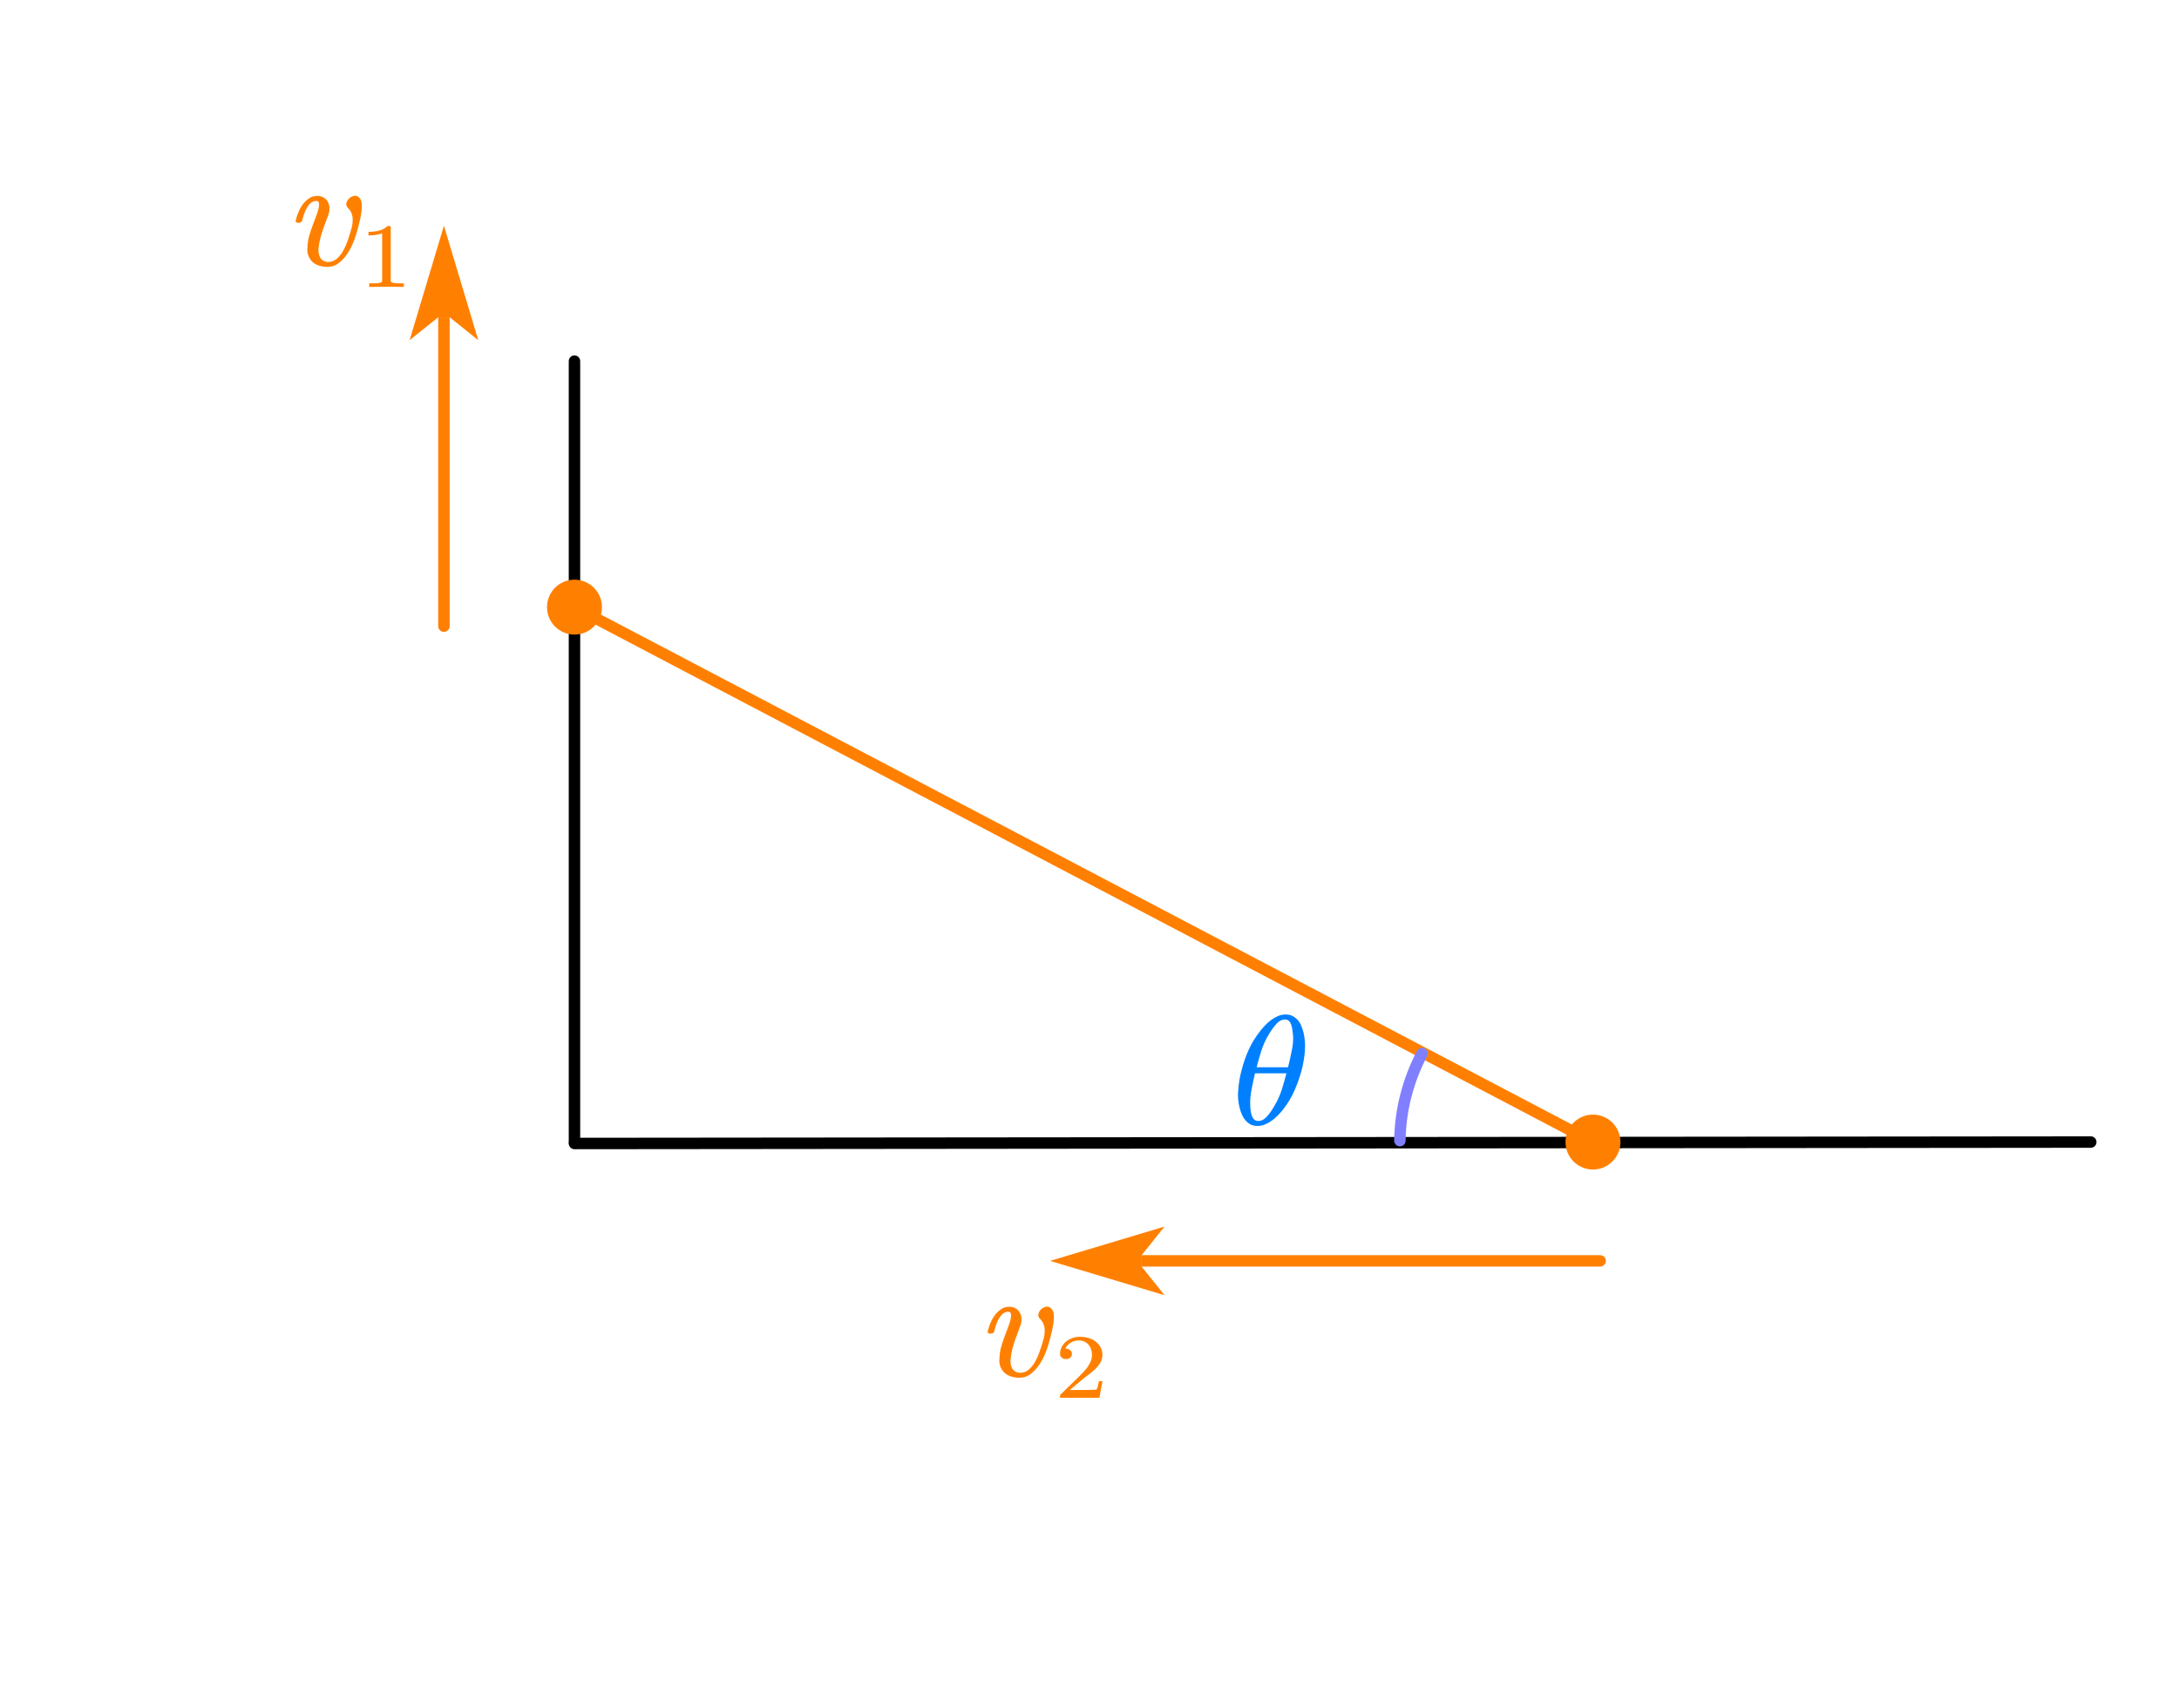
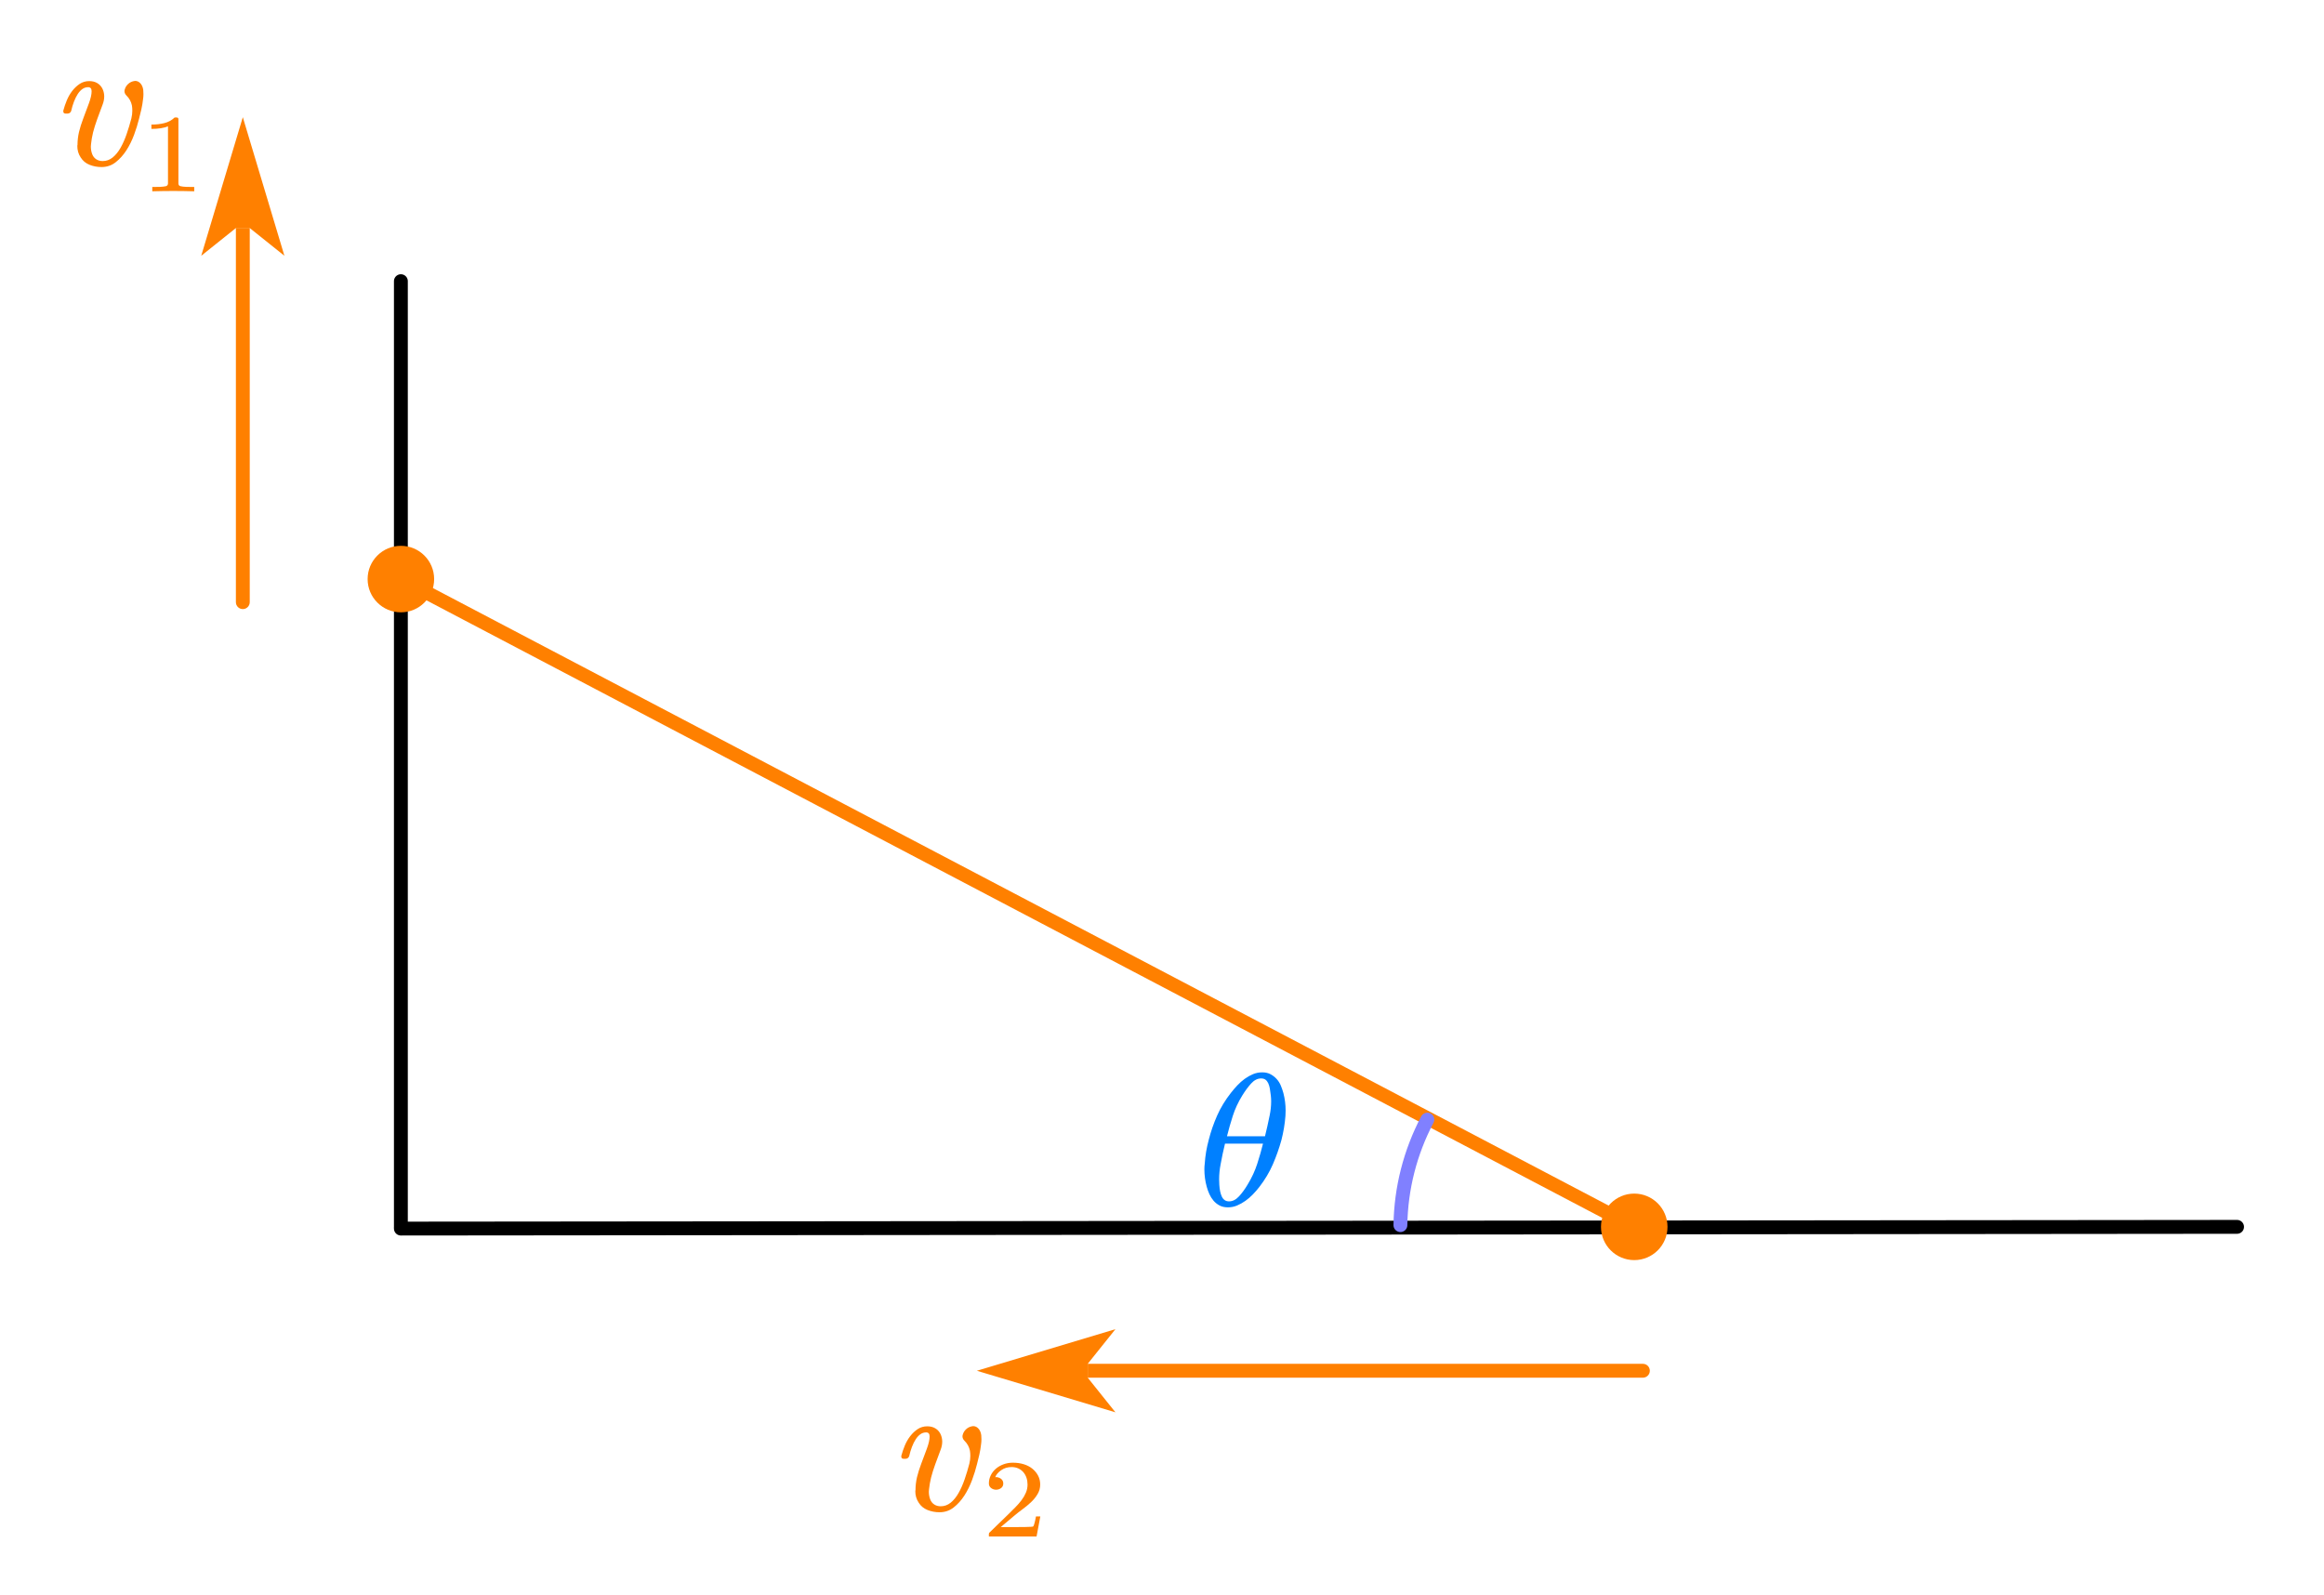
- <svg xmlns="http://www.w3.org/2000/svg" viewBox="0 0 456 357.36" height="357.36" width="456" xml:space="preserve" id="svg2" version="1.1">
-   <defs id="defs6">
-     <clipPath id="clipPath18" clipPathUnits="userSpaceOnUse">
-       <path style="clip-rule:evenodd" id="path16" d="M 5.096e-6,0 H 342 V 268.02 H 5.096e-6 Z" />
+ <svg xmlns="http://www.w3.org/2000/svg" xmlns:xlink="http://www.w3.org/1999/xlink" version="1.1" id="Layer_1" x="0px" y="0px" viewBox="0 0 335.04 229.92" style="enable-background:new 0 0 335.04 229.92;" xml:space="preserve">
+   <style type="text/css">
+ 	.st0{clip-path:url(#SVGID_2_);}
+ 	.st1{clip-path:url(#SVGID_4_);}
+ 	
+ 		.st2{clip-path:url(#SVGID_6_);fill:none;stroke:#000000;stroke-width:1.998;stroke-linecap:round;stroke-linejoin:round;stroke-miterlimit:10;}
+ 	
+ 		.st3{clip-path:url(#SVGID_6_);fill:none;stroke:#FF8000;stroke-width:1.998;stroke-linecap:round;stroke-linejoin:round;stroke-miterlimit:10;}
+ 	
+ 		.st4{clip-path:url(#SVGID_6_);fill:none;stroke:#8080FF;stroke-width:1.998;stroke-linecap:round;stroke-linejoin:round;stroke-miterlimit:10;}
+ 	.st5{clip-path:url(#SVGID_6_);}
+ 	.st6{clip-path:url(#SVGID_8_);fill-rule:evenodd;clip-rule:evenodd;fill:#0080FF;}
+ 	.st7{clip-path:url(#SVGID_6_);fill-rule:evenodd;clip-rule:evenodd;fill:#FF8000;}
+ 	.st8{clip-path:url(#SVGID_6_);fill:#FF8000;}
+ 	.st9{clip-path:url(#SVGID_10_);fill-rule:evenodd;clip-rule:evenodd;fill:#FF8000;}
+ 	.st10{clip-path:url(#SVGID_12_);fill-rule:evenodd;clip-rule:evenodd;fill:#FF8000;}
+ </style>
+   <g>
+     <defs>
+       <rect id="SVGID_1_" x="0" width="335.04" height="229.92" />
+     </defs>
+     <clipPath id="SVGID_2_">
+       <use xlink:href="#SVGID_1_" style="overflow:visible;" />
    </clipPath>
-     <clipPath id="clipPath26" clipPathUnits="userSpaceOnUse">
-       <path style="clip-rule:evenodd" id="path24" d="M 5.096e-6,9.1553e-5 H 341.62 V 261.47 H 5.096e-6 Z" />
+     <g class="st0">
+ 	</g>
+   </g>
+   <g>
+     <defs>
+       <rect id="SVGID_3_" y="-0" width="335.04" height="229.92" />
+     </defs>
+     <clipPath id="SVGID_4_">
+       <use xlink:href="#SVGID_3_" style="overflow:visible;" />
    </clipPath>
-     <clipPath id="clipPath36" clipPathUnits="userSpaceOnUse">
-       <path id="path34" d="M 0,0 H 2853.01 V 2235.53 H 0 Z" />
-     </clipPath>
-     <clipPath id="clipPath54" clipPathUnits="userSpaceOnUse">
-       <path id="path52" d="M 0,0 H 8.147 V 15.758 H 0 Z" />
-     </clipPath>
-     <clipPath id="clipPath72" clipPathUnits="userSpaceOnUse">
-       <path id="path70" d="M 0,0 H 10.706 V 15.875 H 0 Z" />
-     </clipPath>
-     <clipPath id="clipPath88" clipPathUnits="userSpaceOnUse">
-       <path id="path86" d="M 0,0 H 11.172 V 15.875 H 0 Z" />
-     </clipPath>
-   </defs>
-   <g transform="matrix(1.333333,0,0,-1.333333,0,357.36)" id="g10">
-     <g id="g12">
-       <g clip-path="url(#clipPath18)" id="g14" />
-     </g>
-     <g id="g20">
-       <g clip-path="url(#clipPath26)" id="g22">
-         <g transform="matrix(4.7447,0,0,3.7181,0,-6.2288)" id="g28">
-           <g transform="scale(0.025237,0.032207)" id="g30">
-             <g clip-path="url(#clipPath36)" id="g32">
-               <path id="path38" style="fill:none;stroke:#000000;stroke-width:15;stroke-linecap:round;stroke-linejoin:round;stroke-miterlimit:10;stroke-dasharray:none;stroke-opacity:1" d="M 753,1816.78 V 793.03" />
-               <path id="path40" style="fill:none;stroke:#000000;stroke-width:15;stroke-linecap:round;stroke-linejoin:round;stroke-miterlimit:10;stroke-dasharray:none;stroke-opacity:1" d="m 753,791.15 1987.5,1.88" />
-               <path id="path42" style="fill:none;stroke:#ff8000;stroke-width:15;stroke-linecap:round;stroke-linejoin:round;stroke-miterlimit:10;stroke-dasharray:none;stroke-opacity:1" d="M 753,1494.28 2088,793.03" />
-               <path id="path44" style="fill:none;stroke:#8080ff;stroke-width:15;stroke-linecap:round;stroke-linejoin:round;stroke-miterlimit:10;stroke-dasharray:none;stroke-opacity:1" d="m 1834.9,794.9 c 0.59,39.83 10.57,78.96 29.14,114.21" />
-               <g transform="matrix(2.2631,-7.54e-7,-1.507e-6,4.3772,1585.26,719.2)" id="g46">
-                 <g transform="scale(8.8374,4.5691)" id="g48">
-                   <g clip-path="url(#clipPath54)" id="g50">
-                     <path id="path56" style="fill:#0080ff;fill-opacity:1;fill-rule:evenodd;stroke:none" d="m 6.148,10.935 c 0.081,-0.311 0.121,-0.628 0.121,-0.952 0,-0.102 -0.003,-0.2 -0.01,-0.294 C 6.226,9.257 6.153,8.823 6.042,8.389 5.921,7.95 5.768,7.515 5.582,7.085 5.397,6.655 5.151,6.242 4.844,5.846 4.74,5.712 4.624,5.579 4.498,5.449 4.371,5.318 4.236,5.201 4.091,5.098 3.946,4.995 3.795,4.91 3.639,4.845 3.482,4.78 3.318,4.747 3.146,4.747 2.971,4.747 2.82,4.781 2.693,4.848 2.567,4.915 2.458,5.001 2.367,5.108 2.277,5.214 2.201,5.332 2.143,5.463 2.084,5.594 2.036,5.728 1.998,5.866 1.914,6.17 1.872,6.484 1.872,6.808 c 0,0.104 0.007,0.207 0.02,0.309 0.027,0.425 0.099,0.855 0.217,1.291 0.111,0.438 0.261,0.871 0.45,1.3 0.189,0.429 0.44,0.843 0.753,1.242 0.105,0.134 0.219,0.267 0.344,0.4 0.124,0.132 0.258,0.25 0.399,0.353 0.142,0.103 0.291,0.187 0.448,0.253 0.157,0.065 0.323,0.098 0.498,0.098 0.175,0 0.325,-0.034 0.45,-0.101 C 5.575,11.886 5.686,11.8 5.782,11.696 5.878,11.591 5.954,11.471 6.009,11.337 6.065,11.203 6.111,11.069 6.148,10.935 Z M 5.466,10.822 C 5.452,10.95 5.435,11.069 5.415,11.18 5.395,11.291 5.365,11.388 5.327,11.47 5.288,11.551 5.238,11.615 5.178,11.659 5.117,11.703 5.04,11.725 4.945,11.725 4.75,11.725 4.569,11.634 4.404,11.453 4.239,11.271 4.079,11.054 3.924,10.803 3.702,10.443 3.53,10.073 3.409,9.694 3.287,9.314 3.183,8.948 3.095,8.595 h 2.057 c 0.091,0.369 0.175,0.746 0.253,1.129 0.054,0.258 0.081,0.514 0.081,0.766 0,0.111 -0.007,0.222 -0.02,0.333 z M 2.989,8.197 C 2.898,7.827 2.819,7.454 2.751,7.078 2.698,6.806 2.671,6.535 2.671,6.264 2.671,6.162 2.674,6.064 2.681,5.969 2.688,5.841 2.703,5.722 2.726,5.611 2.75,5.499 2.781,5.404 2.82,5.324 2.858,5.243 2.91,5.181 2.974,5.137 3.038,5.093 3.116,5.071 3.207,5.071 3.398,5.071 3.578,5.161 3.745,5.341 3.912,5.521 4.069,5.737 4.217,5.989 4.44,6.355 4.612,6.726 4.733,7.103 c 0.121,0.376 0.226,0.741 0.313,1.095 z" />
-                   </g>
-                 </g>
-               </g>
-               <path id="path58" style="fill:#ff8000;fill-opacity:1;fill-rule:evenodd;stroke:none" d="m 2124,793.03 c 0,-19.88 -16.12,-36 -36,-36 -19.89,0 -36,16.12 -36,36 0,19.88 16.11,36 36,36 19.88,0 36,-16.12 36,-36 z" />
-               <path id="path60" style="fill:#ff8000;fill-opacity:1;fill-rule:evenodd;stroke:none" d="m 789,1494.28 c 0,-19.88 -16.12,-36 -36,-36 -19.89,0 -36,16.12 -36,36 0,19.88 16.11,36 36,36 19.88,0 36,-16.12 36,-36 z" />
-               <path id="path62" style="fill:#ff8000;fill-opacity:1;fill-rule:nonzero;stroke:none" d="m 574.4,1469.28 v 405.12 h 15 v -405.12 c 0,-4.14 -3.35,-7.5 -7.5,-7.5 -4.14,0 -7.5,3.36 -7.5,7.5 z m 7.5,525 -45,-150 37.5,30 h 15 l 37.5,-30 z" />
-               <g transform="matrix(2.9738,-3.014e-6,-3.77e-7,4.4098,350.16,1843.02)" id="g64">
-                 <g transform="scale(6.7254,4.5353)" id="g66">
-                   <g clip-path="url(#clipPath72)" id="g68">
-                     <path id="path74" style="fill:#ff8000;fill-opacity:1;fill-rule:evenodd;stroke:none" d="M 6.027,9.414 C 6.118,9.325 6.175,9.201 6.199,9.041 6.205,8.962 6.209,8.887 6.209,8.815 6.209,8.723 6.202,8.632 6.189,8.54 6.168,8.357 6.137,8.171 6.095,7.983 6.053,7.795 6.012,7.627 5.971,7.48 5.904,7.202 5.814,6.911 5.701,6.606 5.588,6.302 5.449,6.023 5.284,5.767 5.119,5.512 4.926,5.298 4.705,5.125 4.484,4.951 4.229,4.865 3.939,4.865 3.71,4.865 3.494,4.906 3.29,4.987 3.086,5.069 2.927,5.202 2.812,5.385 2.688,5.571 2.627,5.784 2.63,6.023 c 0,0.013 0.003,0.026 0.01,0.039 0,0.232 0.027,0.466 0.081,0.702 0.054,0.225 0.133,0.474 0.235,0.746 C 3.059,7.781 3.158,8.044 3.252,8.3 3.353,8.571 3.404,8.794 3.404,8.967 3.404,9.114 3.341,9.188 3.216,9.188 3.102,9.188 2.998,9.155 2.906,9.09 2.813,9.024 2.729,8.933 2.653,8.817 2.577,8.701 2.509,8.564 2.448,8.405 2.388,8.246 2.337,8.077 2.297,7.897 2.26,7.809 2.197,7.763 2.11,7.76 H 1.993 C 1.912,7.76 1.872,7.801 1.872,7.883 V 7.917 C 1.919,8.097 1.982,8.28 2.059,8.469 2.137,8.657 2.235,8.828 2.352,8.982 2.47,9.135 2.605,9.263 2.757,9.364 2.908,9.466 3.082,9.517 3.277,9.517 3.446,9.517 3.59,9.48 3.709,9.409 3.829,9.336 3.92,9.241 3.982,9.121 4.045,9.002 4.079,8.867 4.086,8.717 V 8.683 C 4.086,8.541 4.058,8.396 4,8.246 3.902,7.99 3.806,7.729 3.709,7.463 3.613,7.196 3.538,6.957 3.484,6.744 3.431,6.522 3.393,6.309 3.373,6.106 3.366,6.06 3.363,6.016 3.363,5.974 3.363,5.826 3.389,5.687 3.439,5.557 3.483,5.442 3.554,5.352 3.654,5.287 3.753,5.221 3.87,5.188 4.005,5.189 4.204,5.188 4.383,5.253 4.543,5.382 4.703,5.511 4.846,5.686 4.971,5.905 5.095,6.124 5.205,6.373 5.301,6.653 5.398,6.933 5.483,7.215 5.557,7.5 5.59,7.644 5.607,7.781 5.607,7.912 5.607,8.01 5.601,8.103 5.587,8.192 5.543,8.404 5.446,8.584 5.294,8.732 5.223,8.8 5.186,8.879 5.183,8.967 c 0,0.033 0.005,0.064 0.015,0.093 C 5.229,9.175 5.288,9.274 5.378,9.357 5.467,9.441 5.572,9.493 5.693,9.517 5.713,9.523 5.737,9.526 5.764,9.527 5.862,9.526 5.949,9.489 6.027,9.414 Z" />
-                     <path id="path76" style="fill:#ff8000;fill-opacity:1;fill-rule:evenodd;stroke:none" d="M 8.957,3.552 C 8.569,3.563 8.19,3.569 7.823,3.569 7.455,3.569 7.077,3.563 6.688,3.552 v 0.236 h 0.219 c 0.07,-2e-4 0.135,7e-4 0.196,0.003 C 7.164,3.793 7.222,3.797 7.277,3.805 7.332,3.812 7.38,3.819 7.42,3.827 7.454,3.832 7.482,3.849 7.504,3.878 7.526,3.906 7.537,3.938 7.537,3.973 V 7.07 C 7.432,7.024 7.302,6.989 7.147,6.965 6.993,6.941 6.824,6.929 6.64,6.929 V 7.163 C 6.894,7.163 7.128,7.19 7.342,7.244 c 0.214,0.054 0.4,0.155 0.556,0.304 H 7.997 C 8.067,7.548 8.101,7.517 8.101,7.457 V 3.973 C 8.101,3.936 8.112,3.904 8.133,3.876 8.154,3.849 8.185,3.832 8.225,3.827 8.259,3.819 8.303,3.812 8.355,3.805 8.408,3.797 8.468,3.793 8.534,3.791 8.601,3.789 8.666,3.788 8.729,3.788 h 0.228 z" />
-                   </g>
-                 </g>
-               </g>
-               <path id="path78" style="fill:#ff8000;fill-opacity:1;fill-rule:nonzero;stroke:none" d="m 2097.37,629.75 h -601.06 v 15 h 601.06 c 4.14,0 7.5,-3.36 7.5,-7.5 0,-4.14 -3.36,-7.5 -7.5,-7.5 z m -720.94,7.5 150,-45 -30,37.5 v 15 l 30,37.5 z" />
-               <g transform="matrix(3.1032,0,-1.507e-6,4.4098,1257.22,386.77)" id="g80">
-                 <g transform="scale(6.4449,4.5353)" id="g82">
-                   <g clip-path="url(#clipPath88)" id="g84">
-                     <path id="path90" style="fill:#ff8000;fill-opacity:1;fill-rule:evenodd;stroke:none" d="M 6.027,9.414 C 6.118,9.325 6.175,9.201 6.199,9.041 6.205,8.962 6.209,8.887 6.209,8.815 6.209,8.723 6.202,8.632 6.189,8.54 6.168,8.357 6.137,8.171 6.095,7.983 6.053,7.795 6.012,7.627 5.971,7.48 5.904,7.202 5.814,6.911 5.701,6.606 5.588,6.302 5.449,6.023 5.284,5.767 5.119,5.512 4.926,5.298 4.705,5.125 4.484,4.951 4.229,4.865 3.939,4.865 3.71,4.865 3.494,4.906 3.29,4.987 3.086,5.069 2.927,5.202 2.812,5.385 2.688,5.571 2.627,5.784 2.63,6.023 c 0,0.013 0.003,0.026 0.01,0.039 0,0.232 0.027,0.466 0.081,0.702 0.054,0.225 0.133,0.474 0.235,0.746 C 3.059,7.781 3.158,8.044 3.252,8.3 3.353,8.571 3.404,8.794 3.404,8.967 3.404,9.114 3.341,9.188 3.216,9.188 3.102,9.188 2.998,9.155 2.906,9.09 2.813,9.024 2.729,8.933 2.653,8.817 2.577,8.701 2.509,8.564 2.448,8.405 2.388,8.246 2.337,8.077 2.297,7.897 2.26,7.809 2.197,7.763 2.11,7.76 H 1.993 C 1.912,7.76 1.872,7.801 1.872,7.883 V 7.917 C 1.919,8.097 1.982,8.28 2.059,8.469 2.137,8.657 2.235,8.828 2.352,8.982 2.47,9.135 2.605,9.263 2.757,9.364 2.908,9.466 3.082,9.517 3.277,9.517 3.446,9.517 3.59,9.48 3.709,9.409 3.829,9.336 3.92,9.241 3.982,9.121 4.045,9.002 4.079,8.867 4.086,8.717 V 8.683 C 4.086,8.541 4.058,8.396 4,8.246 3.902,7.99 3.806,7.729 3.709,7.463 3.613,7.196 3.538,6.957 3.484,6.744 3.431,6.522 3.393,6.309 3.373,6.106 3.366,6.06 3.363,6.016 3.363,5.974 3.363,5.826 3.389,5.687 3.439,5.557 3.483,5.442 3.554,5.352 3.654,5.287 3.753,5.221 3.87,5.188 4.005,5.189 4.204,5.188 4.383,5.253 4.543,5.382 4.703,5.511 4.846,5.686 4.971,5.905 5.095,6.124 5.205,6.373 5.301,6.653 5.398,6.933 5.483,7.215 5.557,7.5 5.59,7.644 5.607,7.781 5.607,7.912 5.607,8.01 5.601,8.103 5.587,8.192 5.543,8.404 5.446,8.584 5.294,8.732 5.223,8.8 5.186,8.879 5.183,8.967 c 0,0.033 0.005,0.064 0.015,0.093 C 5.229,9.175 5.288,9.274 5.378,9.357 5.467,9.441 5.572,9.493 5.693,9.517 5.713,9.523 5.737,9.526 5.764,9.527 5.862,9.526 5.949,9.489 6.027,9.414 Z" />
-                     <path id="path92" style="fill:#ff8000;fill-opacity:1;fill-rule:evenodd;stroke:none" d="M 9.192,3.552 H 6.612 v 0.151 c 0,0.011 0.006,0.027 0.019,0.05 L 7.668,4.759 C 7.79,4.879 7.914,5.003 8.04,5.129 8.166,5.256 8.279,5.385 8.378,5.517 8.477,5.649 8.556,5.785 8.616,5.925 8.675,6.065 8.704,6.212 8.704,6.366 8.704,6.496 8.685,6.617 8.647,6.73 8.609,6.843 8.554,6.942 8.482,7.027 8.411,7.112 8.321,7.181 8.213,7.233 8.105,7.285 7.981,7.311 7.839,7.311 7.628,7.311 7.441,7.255 7.279,7.142 7.118,7.03 7.01,6.905 6.957,6.77 6.947,6.766 6.964,6.764 7.008,6.765 H 7.062 C 7.126,6.752 7.18,6.732 7.227,6.705 7.274,6.679 7.313,6.642 7.344,6.596 7.376,6.549 7.392,6.492 7.392,6.427 7.392,6.317 7.352,6.232 7.271,6.174 7.191,6.115 7.101,6.086 7.002,6.086 6.907,6.086 6.818,6.115 6.736,6.174 6.653,6.232 6.612,6.317 6.612,6.427 6.612,6.58 6.646,6.726 6.714,6.863 6.781,7.001 6.873,7.12 6.989,7.221 7.105,7.321 7.243,7.401 7.401,7.46 7.56,7.518 7.728,7.548 7.905,7.548 8.125,7.548 8.327,7.519 8.509,7.461 8.692,7.403 8.848,7.32 8.977,7.212 9.106,7.104 9.207,6.979 9.28,6.837 9.353,6.695 9.389,6.538 9.389,6.366 9.389,6.176 9.341,6 9.243,5.84 9.146,5.679 9.026,5.532 8.882,5.399 8.738,5.265 8.585,5.139 8.424,5.021 8.262,4.903 8.116,4.788 7.985,4.676 L 7.255,4.063 h 0.954 c 0.133,-10e-5 0.257,7e-4 0.372,0.003 0.115,0.002 0.213,0.005 0.293,0.011 0.08,0.005 0.122,0.009 0.123,0.011 0.017,0.013 0.033,0.038 0.048,0.077 0.015,0.038 0.029,0.084 0.041,0.136 0.013,0.052 0.025,0.105 0.038,0.159 0.013,0.054 0.024,0.113 0.035,0.177 h 0.234 z" />
-                   </g>
-                 </g>
-               </g>
-             </g>
-           </g>
-         </g>
+     <g class="st1">
+       <defs>
+         <rect id="SVGID_5_" y="-0.001" width="334.638" height="229.751" />
+       </defs>
+       <clipPath id="SVGID_6_">
+         <use xlink:href="#SVGID_5_" style="overflow:visible;" />
+       </clipPath>
+       <line class="st2" x1="57.793" y1="40.539" x2="57.793" y2="176.891" />
+       <line class="st2" x1="57.793" y1="177.14" x2="322.507" y2="176.891" />
+       <line class="st3" x1="57.793" y1="83.492" x2="235.601" y2="176.891" />
+       <path class="st4" d="M201.891,176.641c0.079-5.305,1.408-10.517,3.881-15.212" />
+       <g class="st5">
+         <defs>
+           <rect id="SVGID_7_" x="168.641" y="144.749" width="21.702" height="41.976" />
+         </defs>
+         <clipPath id="SVGID_8_">
+           <use xlink:href="#SVGID_7_" style="overflow:visible;" />
+         </clipPath>
+         <path class="st6" d="M176.604,164.889c-0.242,0.985-0.453,1.979-0.633,2.98     c-0.143,0.724-0.215,1.447-0.215,2.17c0,0.271,0.009,0.532,0.027,0.784     c0.018,0.341,0.059,0.659,0.121,0.955c0.063,0.297,0.146,0.552,0.249,0.765     c0.103,0.214,0.24,0.379,0.411,0.497c0.171,0.117,0.377,0.176,0.619,0.176     c0.511,0.001,0.99-0.238,1.434-0.718c0.445-0.479,0.864-1.055,1.259-1.726     c0.592-0.975,1.05-1.964,1.373-2.967c0.324-1.002,0.601-1.974,0.834-2.916     H176.604z M183.201,157.897c-0.036-0.341-0.081-0.658-0.135-0.954     c-0.054-0.296-0.132-0.554-0.235-0.772c-0.103-0.216-0.235-0.386-0.397-0.503     c-0.162-0.117-0.368-0.176-0.619-0.176c-0.52,0-1.001,0.242-1.44,0.725     c-0.44,0.485-0.866,1.063-1.279,1.731c-0.592,0.959-1.05,1.945-1.373,2.955     c-0.324,1.011-0.601,1.987-0.835,2.927h5.48     c0.243-0.983,0.467-1.986,0.673-3.006c0.144-0.688,0.216-1.369,0.216-2.04     C183.255,158.489,183.237,158.193,183.201,157.897z M185.019,157.596     c0.216,0.828,0.323,1.673,0.323,2.535c0,0.271-0.009,0.533-0.027,0.784     c-0.089,1.151-0.282,2.305-0.578,3.464c-0.323,1.168-0.731,2.326-1.225,3.471     c-0.494,1.146-1.15,2.246-1.967,3.3c-0.278,0.358-0.586,0.711-0.922,1.06     c-0.337,0.349-0.698,0.66-1.083,0.934c-0.386,0.275-0.788,0.499-1.205,0.673     c-0.417,0.175-0.855,0.261-1.313,0.261c-0.466,0-0.868-0.089-1.205-0.268     c-0.336-0.178-0.626-0.408-0.868-0.692c-0.242-0.283-0.442-0.599-0.599-0.947     c-0.157-0.348-0.285-0.706-0.384-1.073c-0.224-0.81-0.336-1.646-0.336-2.51     c0-0.278,0.018-0.552,0.054-0.824c0.072-1.132,0.265-2.278,0.579-3.438     c0.296-1.167,0.696-2.321,1.198-3.463c0.503-1.142,1.172-2.245,2.007-3.308     c0.279-0.357,0.584-0.711,0.916-1.066c0.332-0.352,0.686-0.666,1.063-0.94     c0.377-0.274,0.774-0.498,1.192-0.674c0.417-0.173,0.859-0.261,1.326-0.261     c0.467,0,0.867,0.091,1.198,0.269c0.332,0.178,0.626,0.408,0.881,0.685     c0.257,0.28,0.458,0.599,0.606,0.956     C184.797,156.882,184.921,157.239,185.019,157.596z" />
+       </g>
+       <circle class="st7" cx="235.601" cy="176.891" r="4.795" />
+       <circle class="st7" cx="57.793" cy="83.492" r="4.795" />
+       <path class="st8" d="M35.006,16.898l-5.994,19.978l4.995-3.996h1.998l4.995,3.996    L35.006,16.898z M34.007,86.822V32.864h1.998v53.958    c0,0.551-0.448,0.999-0.999,0.999C34.453,87.821,34.007,87.373,34.007,86.822z" />
+       <g class="st5">
+         <defs>
+           <rect id="SVGID_9_" x="4.14" y="-5.244" width="28.518" height="42.287" />
+         </defs>
+         <clipPath id="SVGID_10_">
+           <use xlink:href="#SVGID_9_" style="overflow:visible;" />
+         </clipPath>
+         <path class="st9" d="M20.194,11.967c0.243,0.236,0.396,0.567,0.458,0.994     c0.018,0.21,0.027,0.41,0.027,0.601c0,0.245-0.018,0.489-0.054,0.732     c-0.054,0.489-0.137,0.984-0.249,1.485c-0.112,0.502-0.221,0.948-0.329,1.339     c-0.18,0.742-0.42,1.517-0.721,2.328c-0.301,0.81-0.671,1.555-1.11,2.235     s-0.953,1.251-1.542,1.712c-0.588,0.462-1.268,0.692-2.04,0.692     c-0.61,0-1.187-0.109-1.73-0.327c-0.542-0.217-0.966-0.57-1.272-1.059     c-0.332-0.496-0.494-1.062-0.485-1.699c0-0.034,0.009-0.068,0.027-0.104     c0-0.618,0.072-1.241,0.216-1.869c0.144-0.6,0.353-1.262,0.627-1.986     c0.274-0.723,0.536-1.425,0.787-2.105c0.27-0.722,0.404-1.315,0.404-1.778     c0-0.391-0.166-0.587-0.498-0.588c-0.305,0.001-0.581,0.088-0.828,0.262     c-0.247,0.175-0.471,0.417-0.673,0.726c-0.202,0.31-0.384,0.676-0.546,1.098     c-0.162,0.423-0.296,0.873-0.404,1.352c-0.099,0.236-0.265,0.358-0.498,0.366     H9.45c-0.216,0.001-0.324-0.108-0.324-0.327v-0.092     c0.126-0.479,0.292-0.968,0.498-1.47c0.207-0.501,0.467-0.956,0.781-1.366     c0.315-0.409,0.674-0.749,1.078-1.02c0.404-0.27,0.866-0.405,1.386-0.406     c0.449,0.001,0.833,0.097,1.151,0.288c0.319,0.192,0.561,0.447,0.727,0.765     c0.167,0.319,0.258,0.677,0.276,1.078v0.091c0,0.376-0.076,0.763-0.23,1.163     c-0.26,0.681-0.517,1.376-0.774,2.086c-0.256,0.711-0.456,1.349-0.6,1.914     c-0.143,0.593-0.242,1.16-0.296,1.699c-0.018,0.123-0.027,0.24-0.027,0.353     c0,0.393,0.068,0.763,0.202,1.111c0.117,0.306,0.308,0.546,0.573,0.72     c0.265,0.175,0.577,0.262,0.935,0.261c0.53,0.001,1.007-0.171,1.434-0.515     c0.426-0.344,0.806-0.808,1.138-1.392c0.332-0.583,0.626-1.248,0.882-1.994     c0.257-0.745,0.483-1.497,0.68-2.256c0.09-0.382,0.135-0.748,0.135-1.098     c0-0.261-0.018-0.509-0.054-0.745c-0.116-0.565-0.377-1.045-0.781-1.438     c-0.188-0.182-0.287-0.391-0.296-0.627c0-0.087,0.014-0.169,0.04-0.249     c0.082-0.304,0.241-0.568,0.479-0.79c0.238-0.222,0.518-0.364,0.841-0.426     c0.054-0.017,0.117-0.025,0.189-0.026C19.754,11.667,19.988,11.767,20.194,11.967z     " />
+         <path class="st9" d="M28,27.58c-1.035-0.029-2.043-0.044-3.023-0.044     c-0.979,0-1.987,0.015-3.023,0.044v-0.629h0.583     c0.186,0.001,0.36-0.002,0.523-0.007c0.164-0.005,0.318-0.017,0.465-0.036     c0.147-0.019,0.273-0.039,0.38-0.059c0.09-0.014,0.165-0.059,0.224-0.135     c0.059-0.075,0.089-0.16,0.089-0.253v-8.25     c-0.281,0.123-0.628,0.215-1.039,0.279c-0.411,0.064-0.861,0.095-1.351,0.095     v-0.622c0.676,0,1.3-0.071,1.871-0.215     c0.571-0.144,1.066-0.414,1.482-0.809h0.262     c0.185,0,0.278,0.081,0.278,0.241v9.282c0,0.098,0.028,0.183,0.084,0.257     c0.056,0.073,0.139,0.117,0.245,0.131c0.09,0.02,0.206,0.04,0.346,0.059     c0.141,0.019,0.3,0.032,0.477,0.036c0.177,0.005,0.351,0.007,0.519,0.007     h0.608V27.58z" />
+       </g>
+       <path class="st8" d="M140.829,197.639l19.978,5.993l-3.996-4.995v-1.998l3.996-4.995    L140.829,197.639z M236.849,198.638H156.796v-1.998h80.053    c0.553,0,0.999,0.448,0.999,0.999C237.848,198.191,237.402,198.638,236.849,198.638z" />
+       <g class="st5">
+         <defs>
+           <rect id="SVGID_11_" x="124.95" y="188.712" width="29.759" height="42.287" />
+         </defs>
+         <clipPath id="SVGID_12_">
+           <use xlink:href="#SVGID_11_" style="overflow:visible;" />
+         </clipPath>
+         <path class="st10" d="M141.004,205.923c0.243,0.236,0.396,0.567,0.458,0.994     c0.018,0.21,0.027,0.41,0.027,0.601c0,0.245-0.018,0.489-0.054,0.732     c-0.054,0.489-0.137,0.984-0.249,1.485c-0.112,0.502-0.221,0.948-0.329,1.339     c-0.18,0.742-0.42,1.517-0.721,2.328c-0.301,0.81-0.671,1.555-1.11,2.235     c-0.44,0.68-0.953,1.251-1.542,1.712c-0.588,0.462-1.268,0.692-2.04,0.692     c-0.61,0-1.187-0.109-1.73-0.327c-0.542-0.217-0.966-0.57-1.272-1.059     c-0.332-0.496-0.494-1.062-0.485-1.699c0-0.034,0.009-0.068,0.027-0.104     c0-0.618,0.072-1.241,0.216-1.869c0.144-0.6,0.353-1.262,0.627-1.986     c0.274-0.723,0.536-1.425,0.787-2.105c0.27-0.722,0.404-1.315,0.404-1.778     c0-0.391-0.166-0.587-0.498-0.588c-0.305,0.001-0.581,0.088-0.828,0.262     c-0.247,0.175-0.471,0.417-0.673,0.726c-0.202,0.31-0.384,0.676-0.546,1.098     c-0.162,0.423-0.296,0.873-0.404,1.352c-0.099,0.236-0.265,0.358-0.498,0.366     h-0.31c-0.216,0.001-0.324-0.108-0.324-0.327v-0.092     c0.126-0.479,0.292-0.968,0.498-1.47c0.207-0.501,0.467-0.956,0.781-1.366     c0.315-0.409,0.674-0.749,1.078-1.02c0.404-0.27,0.866-0.405,1.386-0.406     c0.449,0.001,0.833,0.097,1.151,0.288c0.319,0.192,0.561,0.447,0.727,0.765     c0.167,0.319,0.258,0.677,0.276,1.078v0.091c0,0.376-0.076,0.763-0.23,1.163     c-0.26,0.681-0.517,1.376-0.774,2.086c-0.256,0.711-0.456,1.349-0.6,1.914     c-0.143,0.593-0.242,1.16-0.296,1.699c-0.018,0.123-0.027,0.24-0.027,0.353     c0,0.393,0.068,0.763,0.202,1.111c0.117,0.306,0.308,0.546,0.573,0.72     c0.265,0.175,0.577,0.262,0.935,0.261c0.53,0.001,1.007-0.171,1.434-0.515     c0.426-0.344,0.806-0.808,1.138-1.392c0.332-0.583,0.626-1.248,0.882-1.994     c0.257-0.745,0.483-1.496,0.68-2.256c0.09-0.382,0.135-0.748,0.135-1.098     c0-0.261-0.018-0.509-0.054-0.745c-0.116-0.565-0.377-1.045-0.781-1.438     c-0.188-0.182-0.287-0.391-0.296-0.627c0-0.087,0.014-0.169,0.04-0.249     c0.082-0.304,0.241-0.568,0.479-0.79c0.238-0.222,0.518-0.364,0.841-0.426     c0.054-0.017,0.117-0.025,0.189-0.026     C140.564,205.624,140.798,205.724,141.004,205.923z" />
+         <path class="st10" d="M149.436,221.537h-6.874v-0.402c0-0.029,0.017-0.073,0.051-0.132     l2.762-2.679c0.326-0.322,0.657-0.651,0.992-0.988s0.635-0.681,0.9-1.032     s0.475-0.714,0.633-1.087c0.158-0.373,0.236-0.765,0.236-1.175     c0-0.346-0.051-0.669-0.152-0.969c-0.101-0.3-0.247-0.564-0.439-0.791     c-0.191-0.227-0.43-0.41-0.717-0.549c-0.287-0.139-0.619-0.209-0.997-0.209     c-0.563,0.001-1.06,0.151-1.491,0.451c-0.43,0.3-0.716,0.631-0.857,0.991     c-0.028,0.01,0.017,0.015,0.135,0.015h0.143     c0.169,0.035,0.315,0.087,0.439,0.158c0.124,0.071,0.228,0.168,0.312,0.293     c0.085,0.124,0.127,0.275,0.127,0.45c0,0.293-0.107,0.518-0.321,0.674     c-0.214,0.157-0.453,0.234-0.718,0.234c-0.253,0.001-0.49-0.077-0.709-0.234     c-0.219-0.156-0.329-0.381-0.329-0.674c0-0.41,0.09-0.798,0.271-1.164     s0.425-0.683,0.734-0.952c0.31-0.268,0.676-0.48,1.098-0.637     c0.422-0.156,0.87-0.234,1.343-0.235c0.585,0,1.122,0.077,1.609,0.231     c0.487,0.154,0.902,0.375,1.245,0.662c0.343,0.288,0.612,0.621,0.807,0.999     c0.194,0.378,0.291,0.796,0.291,1.255c0,0.508-0.129,0.975-0.389,1.402     c-0.259,0.428-0.579,0.819-0.962,1.175c-0.383,0.356-0.79,0.692-1.221,1.007     c-0.43,0.315-0.82,0.621-1.169,0.918l-1.942,1.632h2.542     c0.355,0,0.686-0.002,0.992-0.007c0.307-0.005,0.567-0.015,0.781-0.029     c0.214-0.015,0.324-0.024,0.329-0.03c0.045-0.034,0.088-0.102,0.127-0.204     c0.04-0.103,0.076-0.223,0.11-0.363c0.034-0.139,0.068-0.28,0.101-0.424     c0.034-0.144,0.064-0.302,0.093-0.473h0.625L149.436,221.537z" />
      </g>
    </g>
  </g>
</svg>
